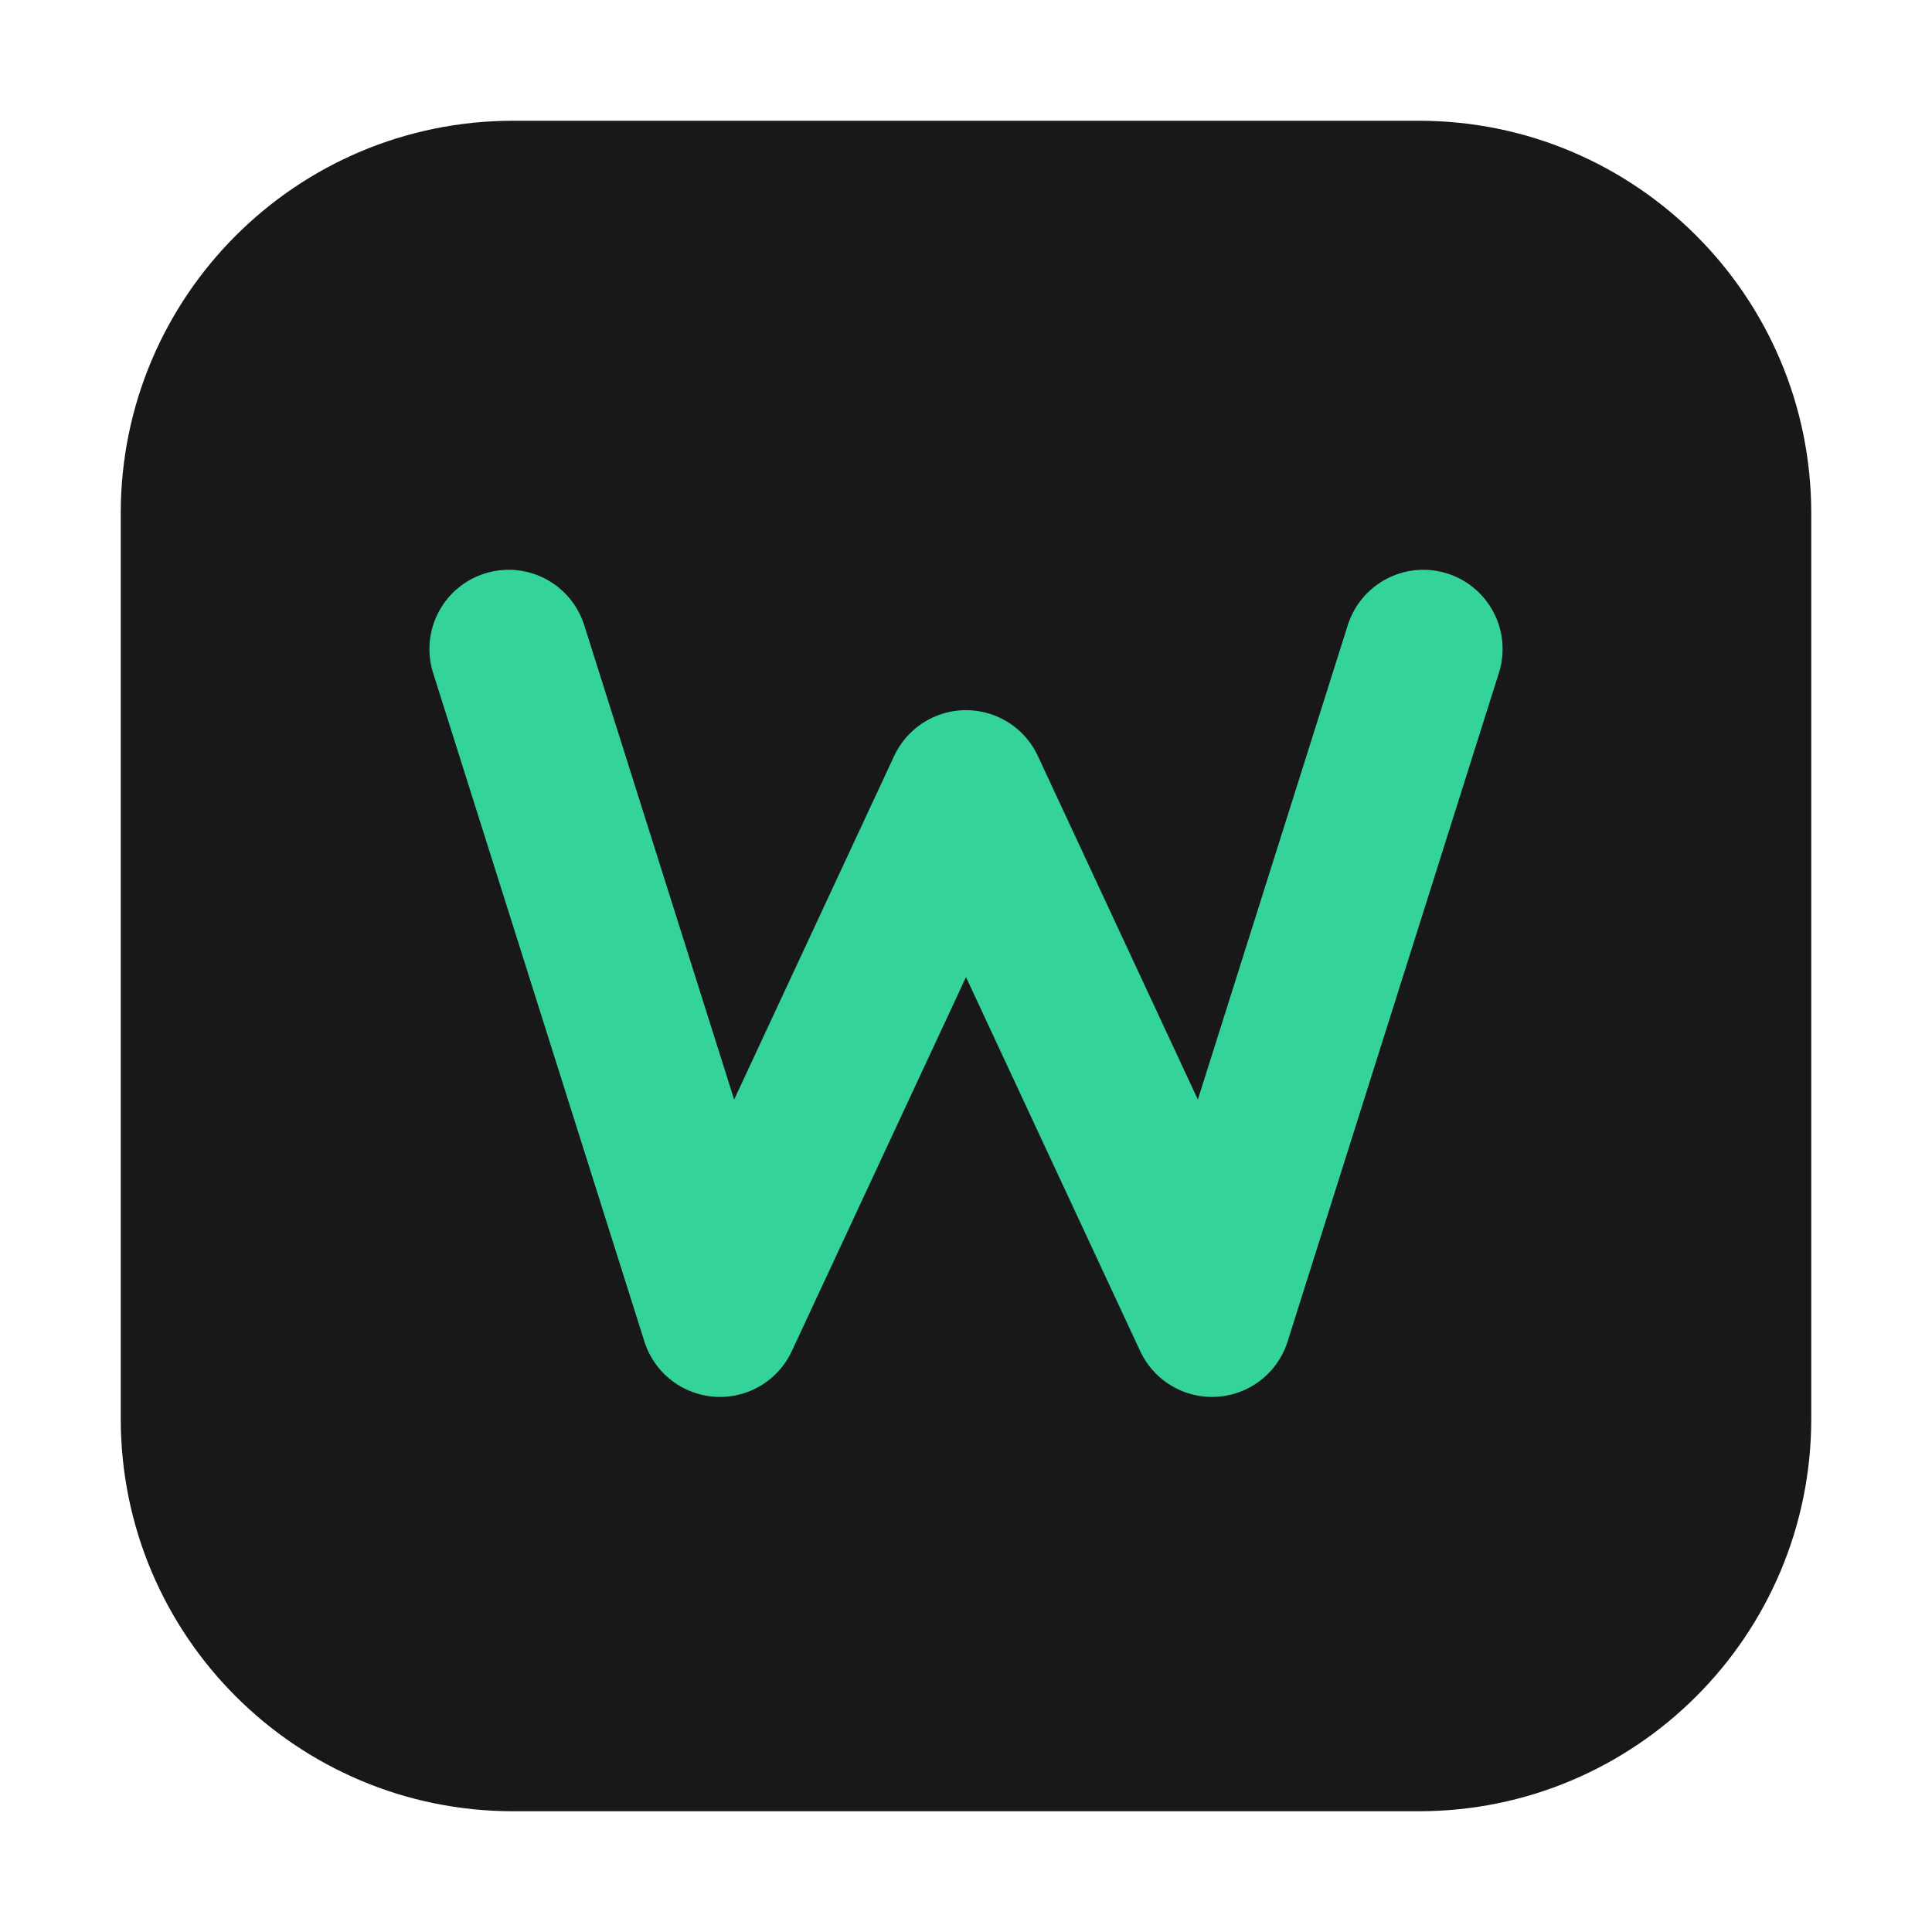
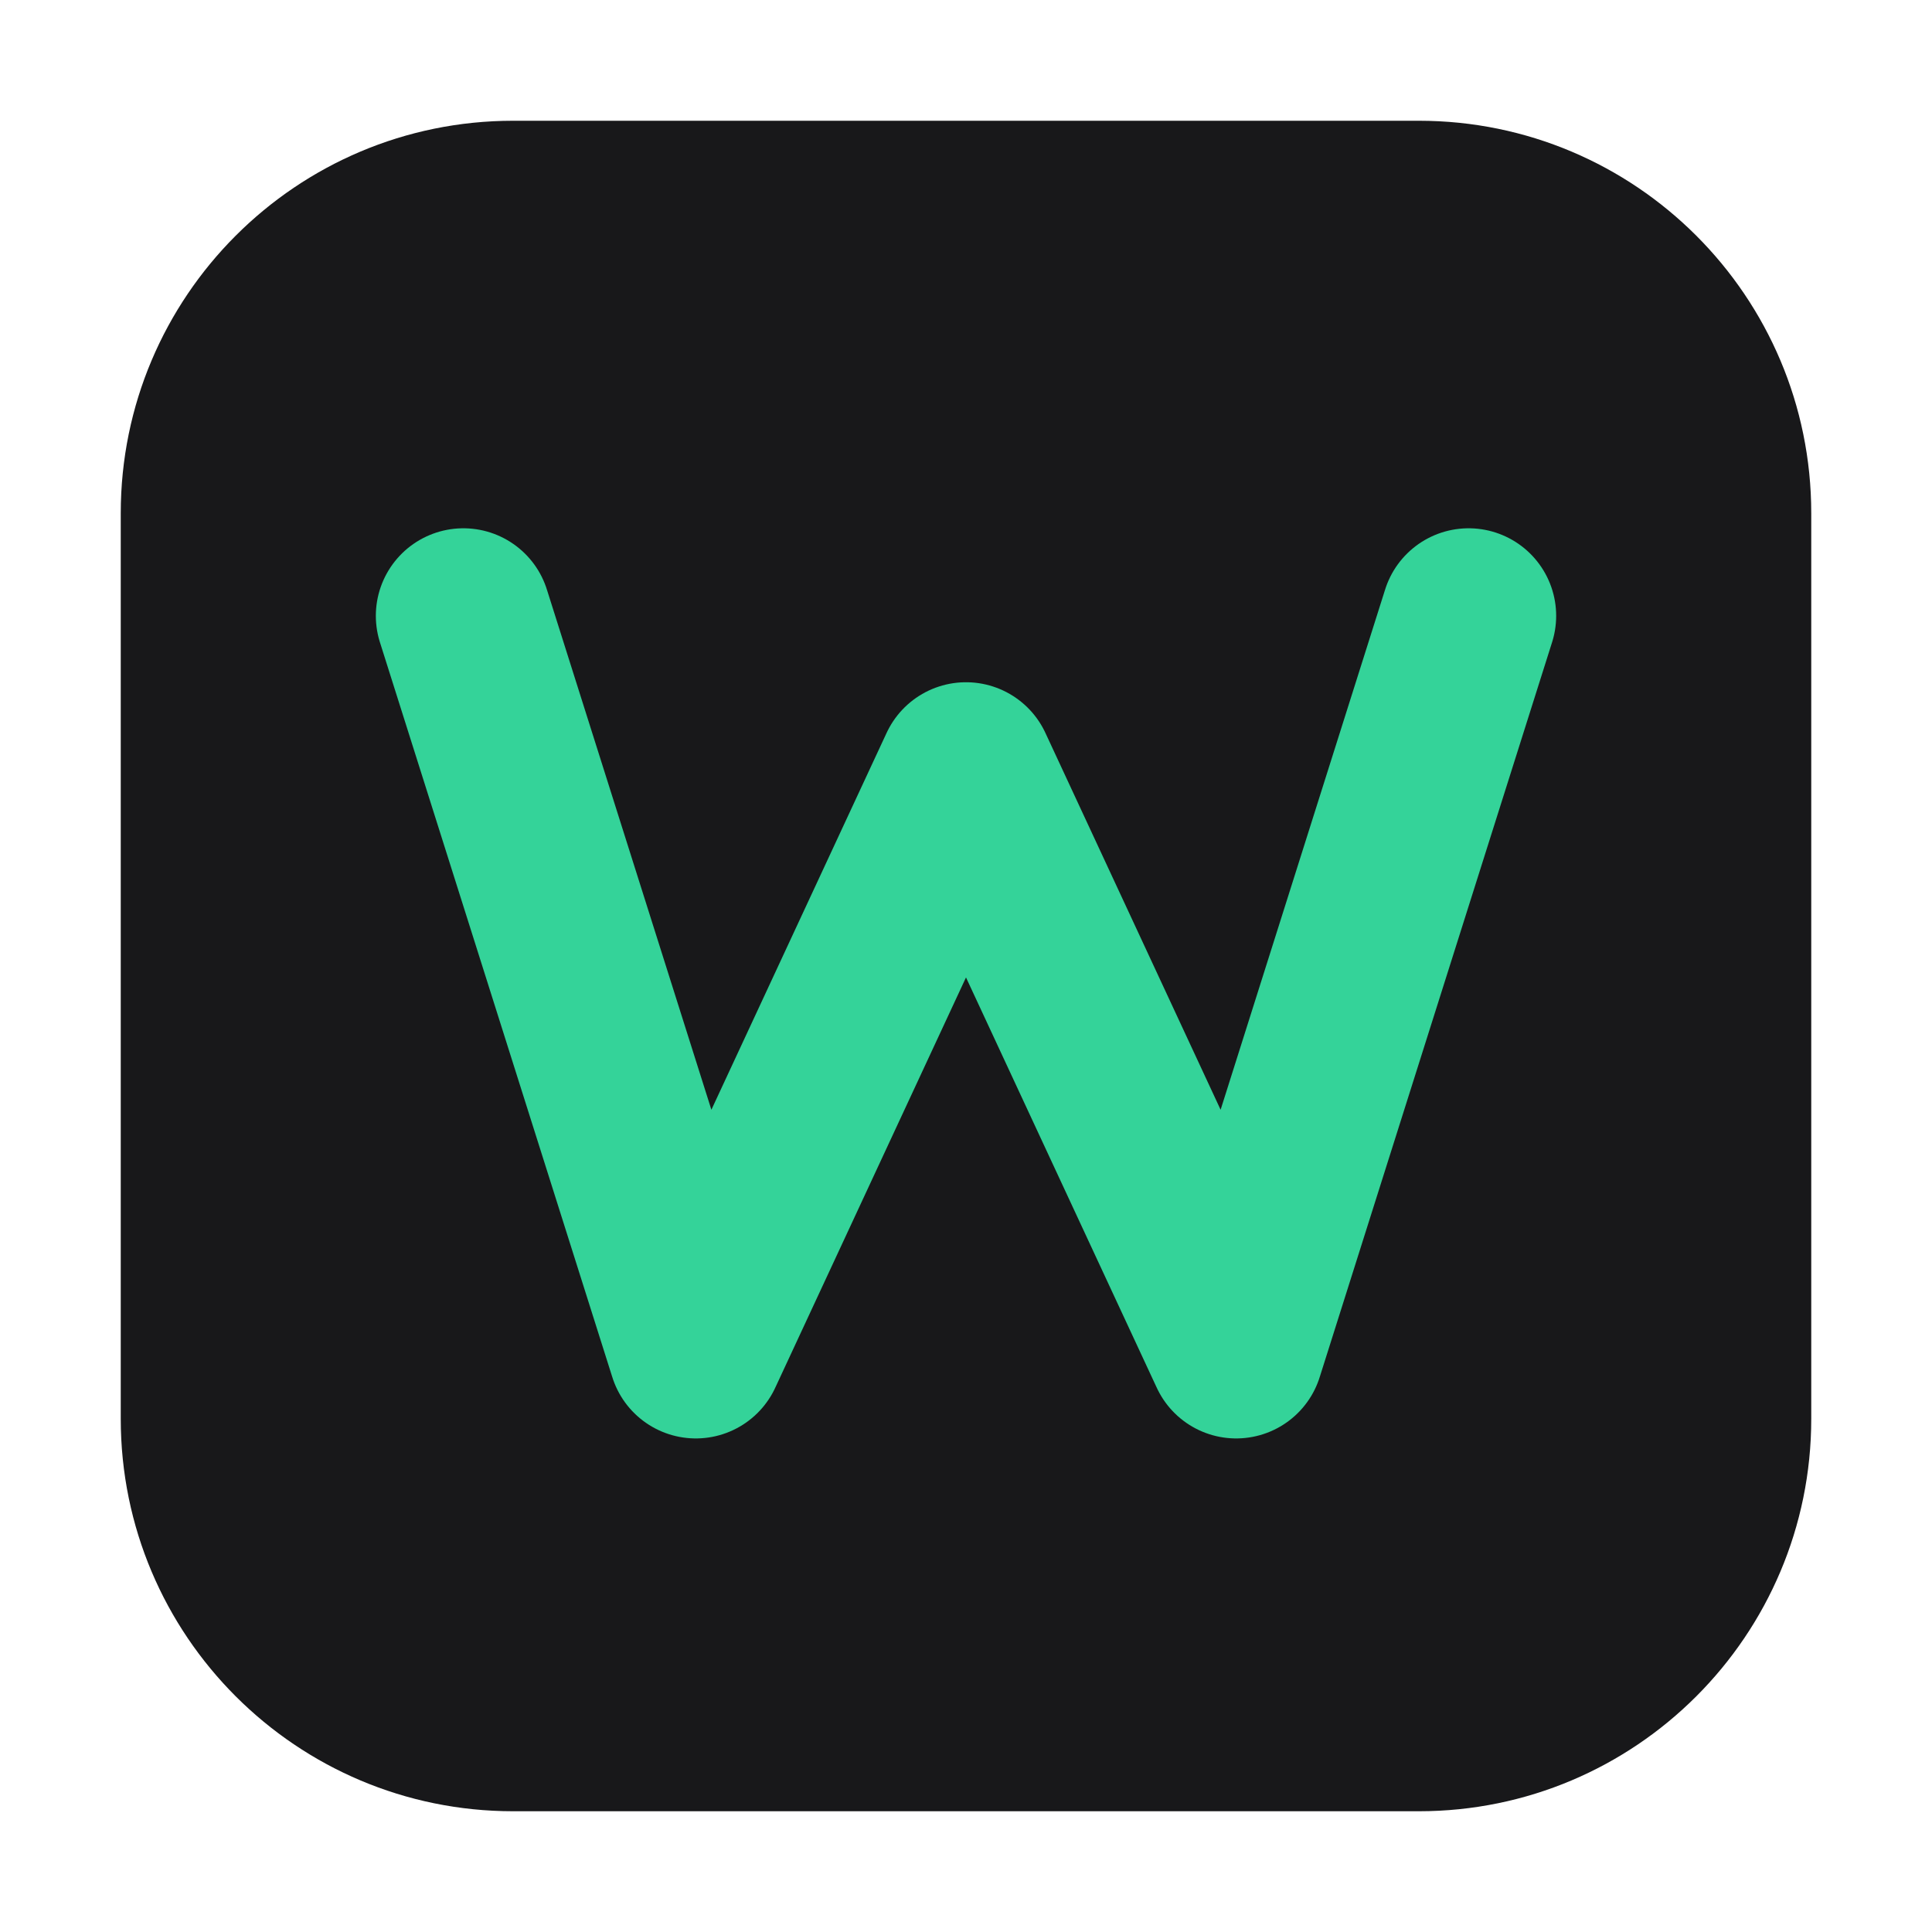
<svg xmlns="http://www.w3.org/2000/svg" width="128" height="128" viewBox="0 0 128 128">
  <rect x="8" y="8" width="112" height="112" rx="26" fill="#18181a" />
-   <path d="M33.7 43 L47.7 87.3 L64 52.3 L80.3 87.3 L94.3 43" fill="none" stroke="#34d399" stroke-width="10.5" stroke-linecap="round" stroke-linejoin="round" />
+   <path d="M30.7 40.8 L46.1 89.5 L64 51 L81.9 89.5 L97.3 40.8" fill="none" stroke="#34d399" stroke-width="11.6" stroke-linecap="round" stroke-linejoin="round" />
</svg>
